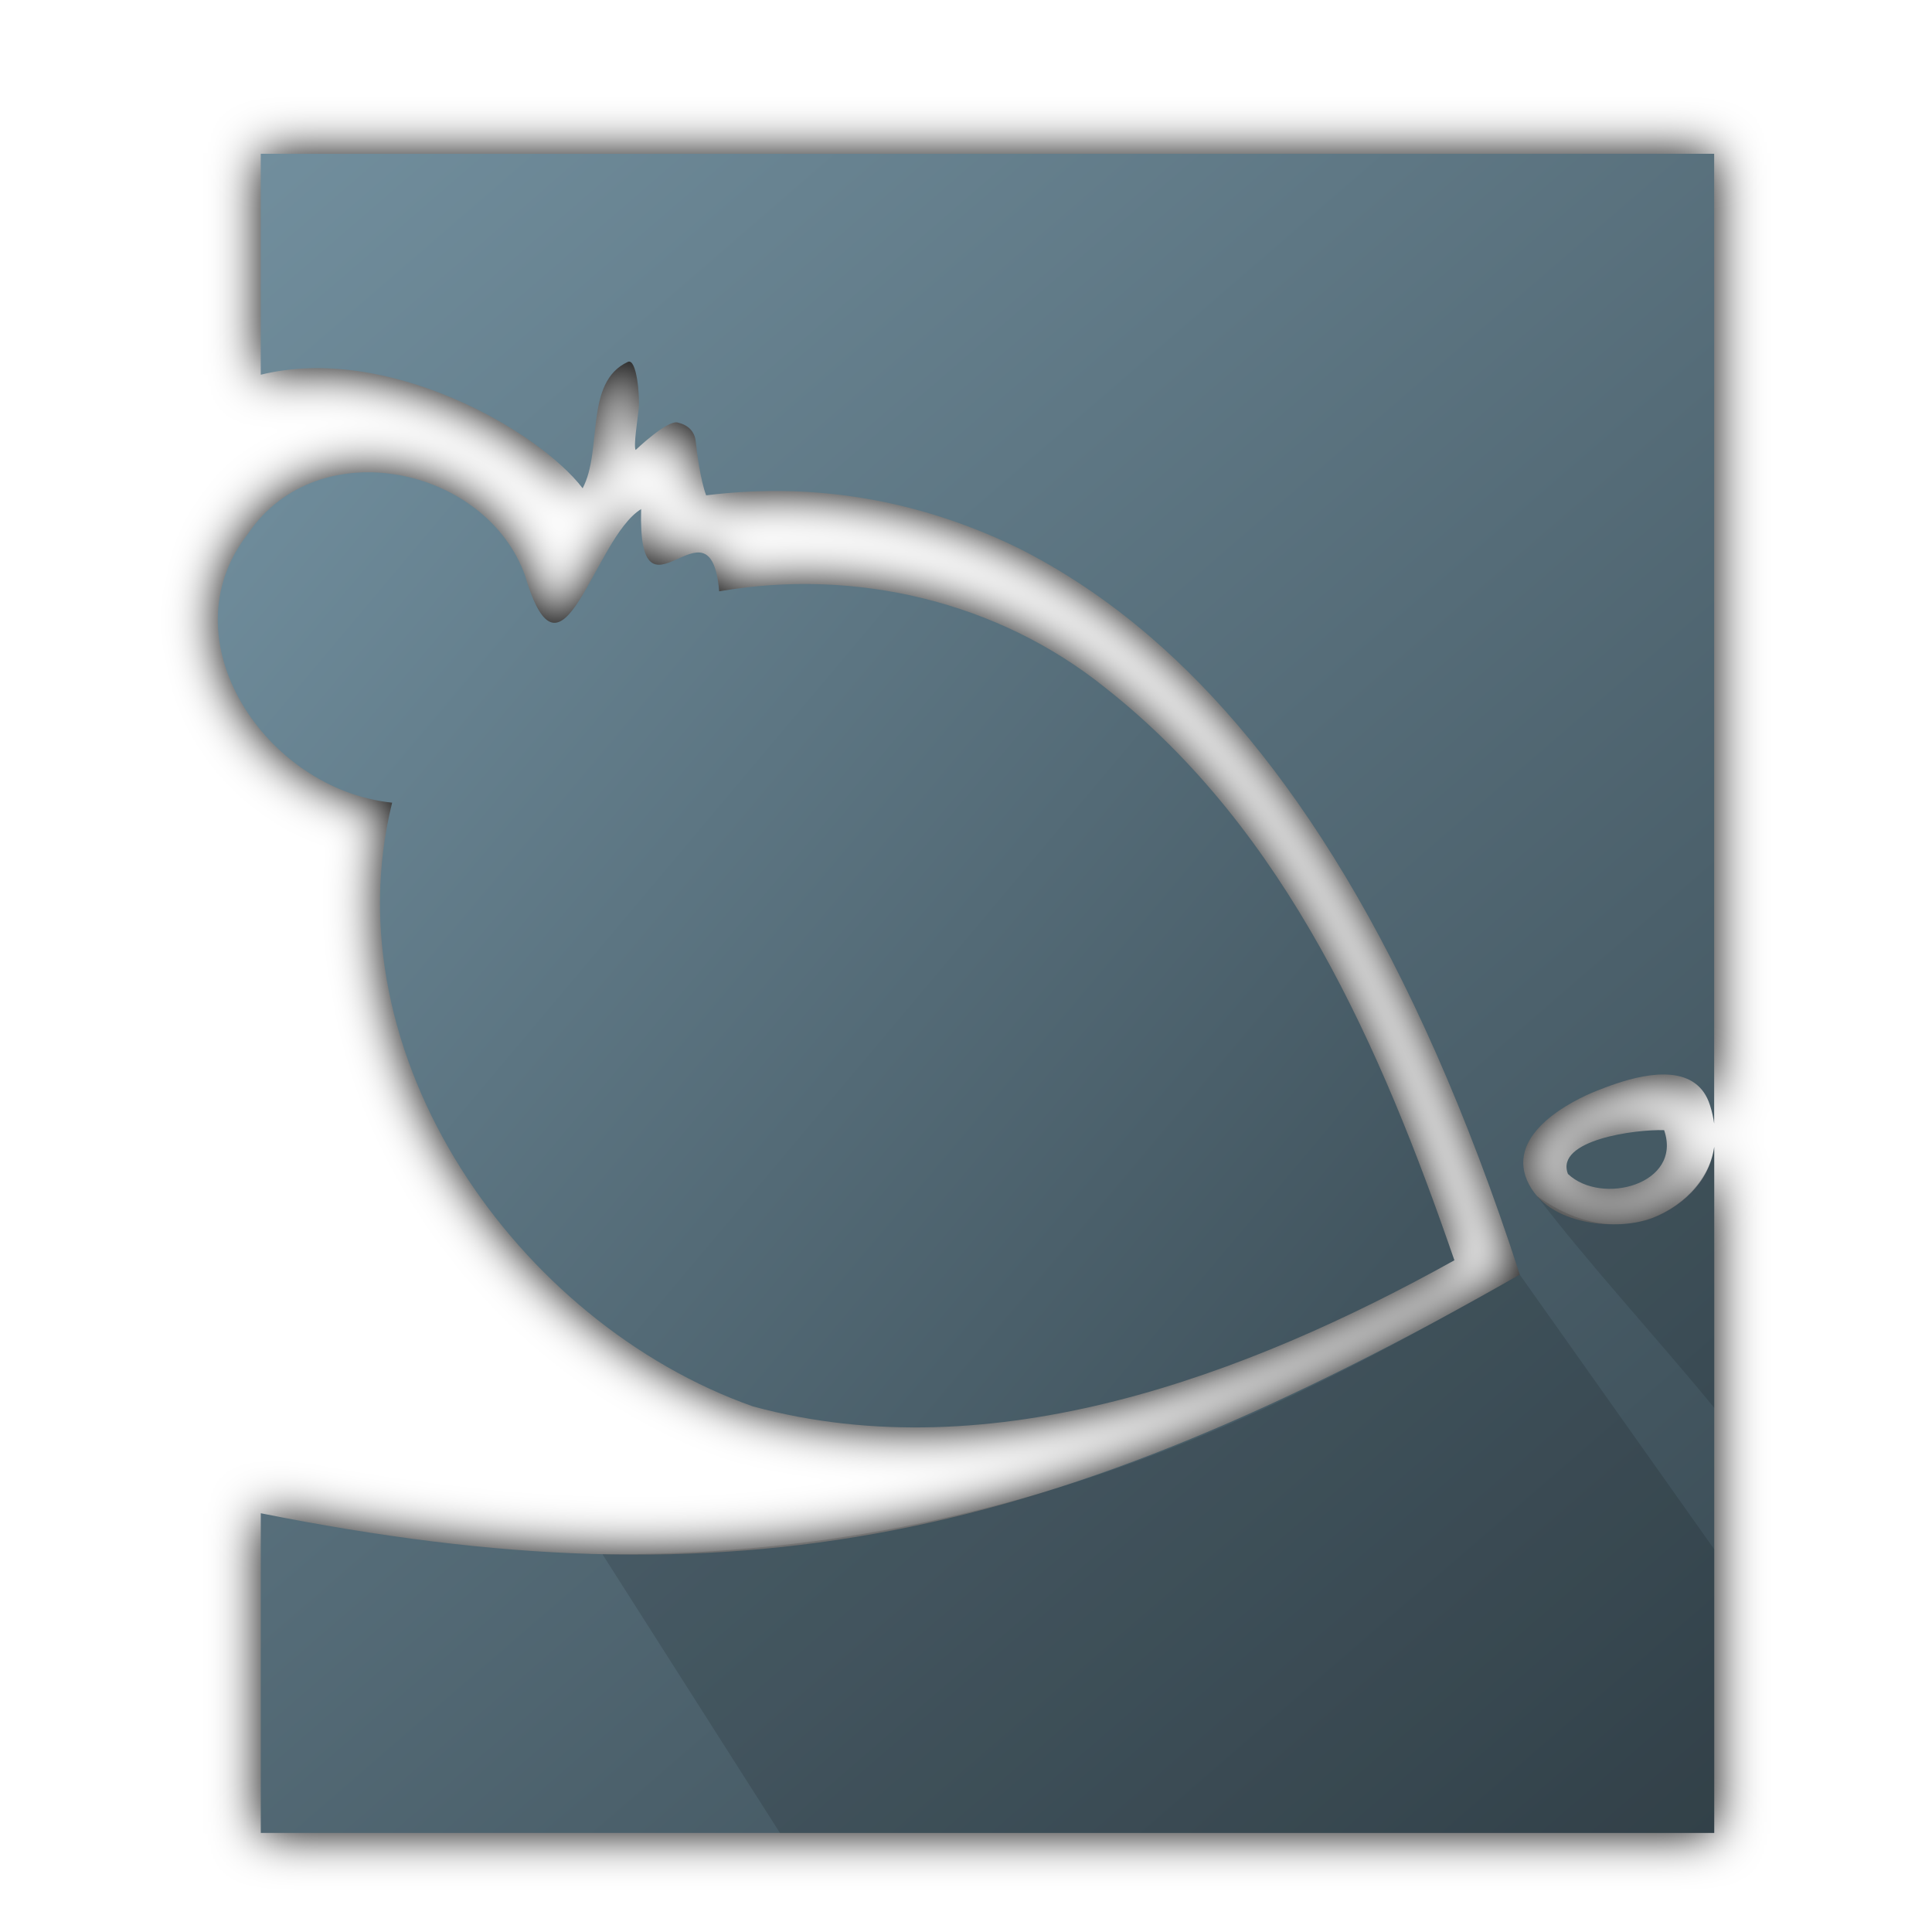
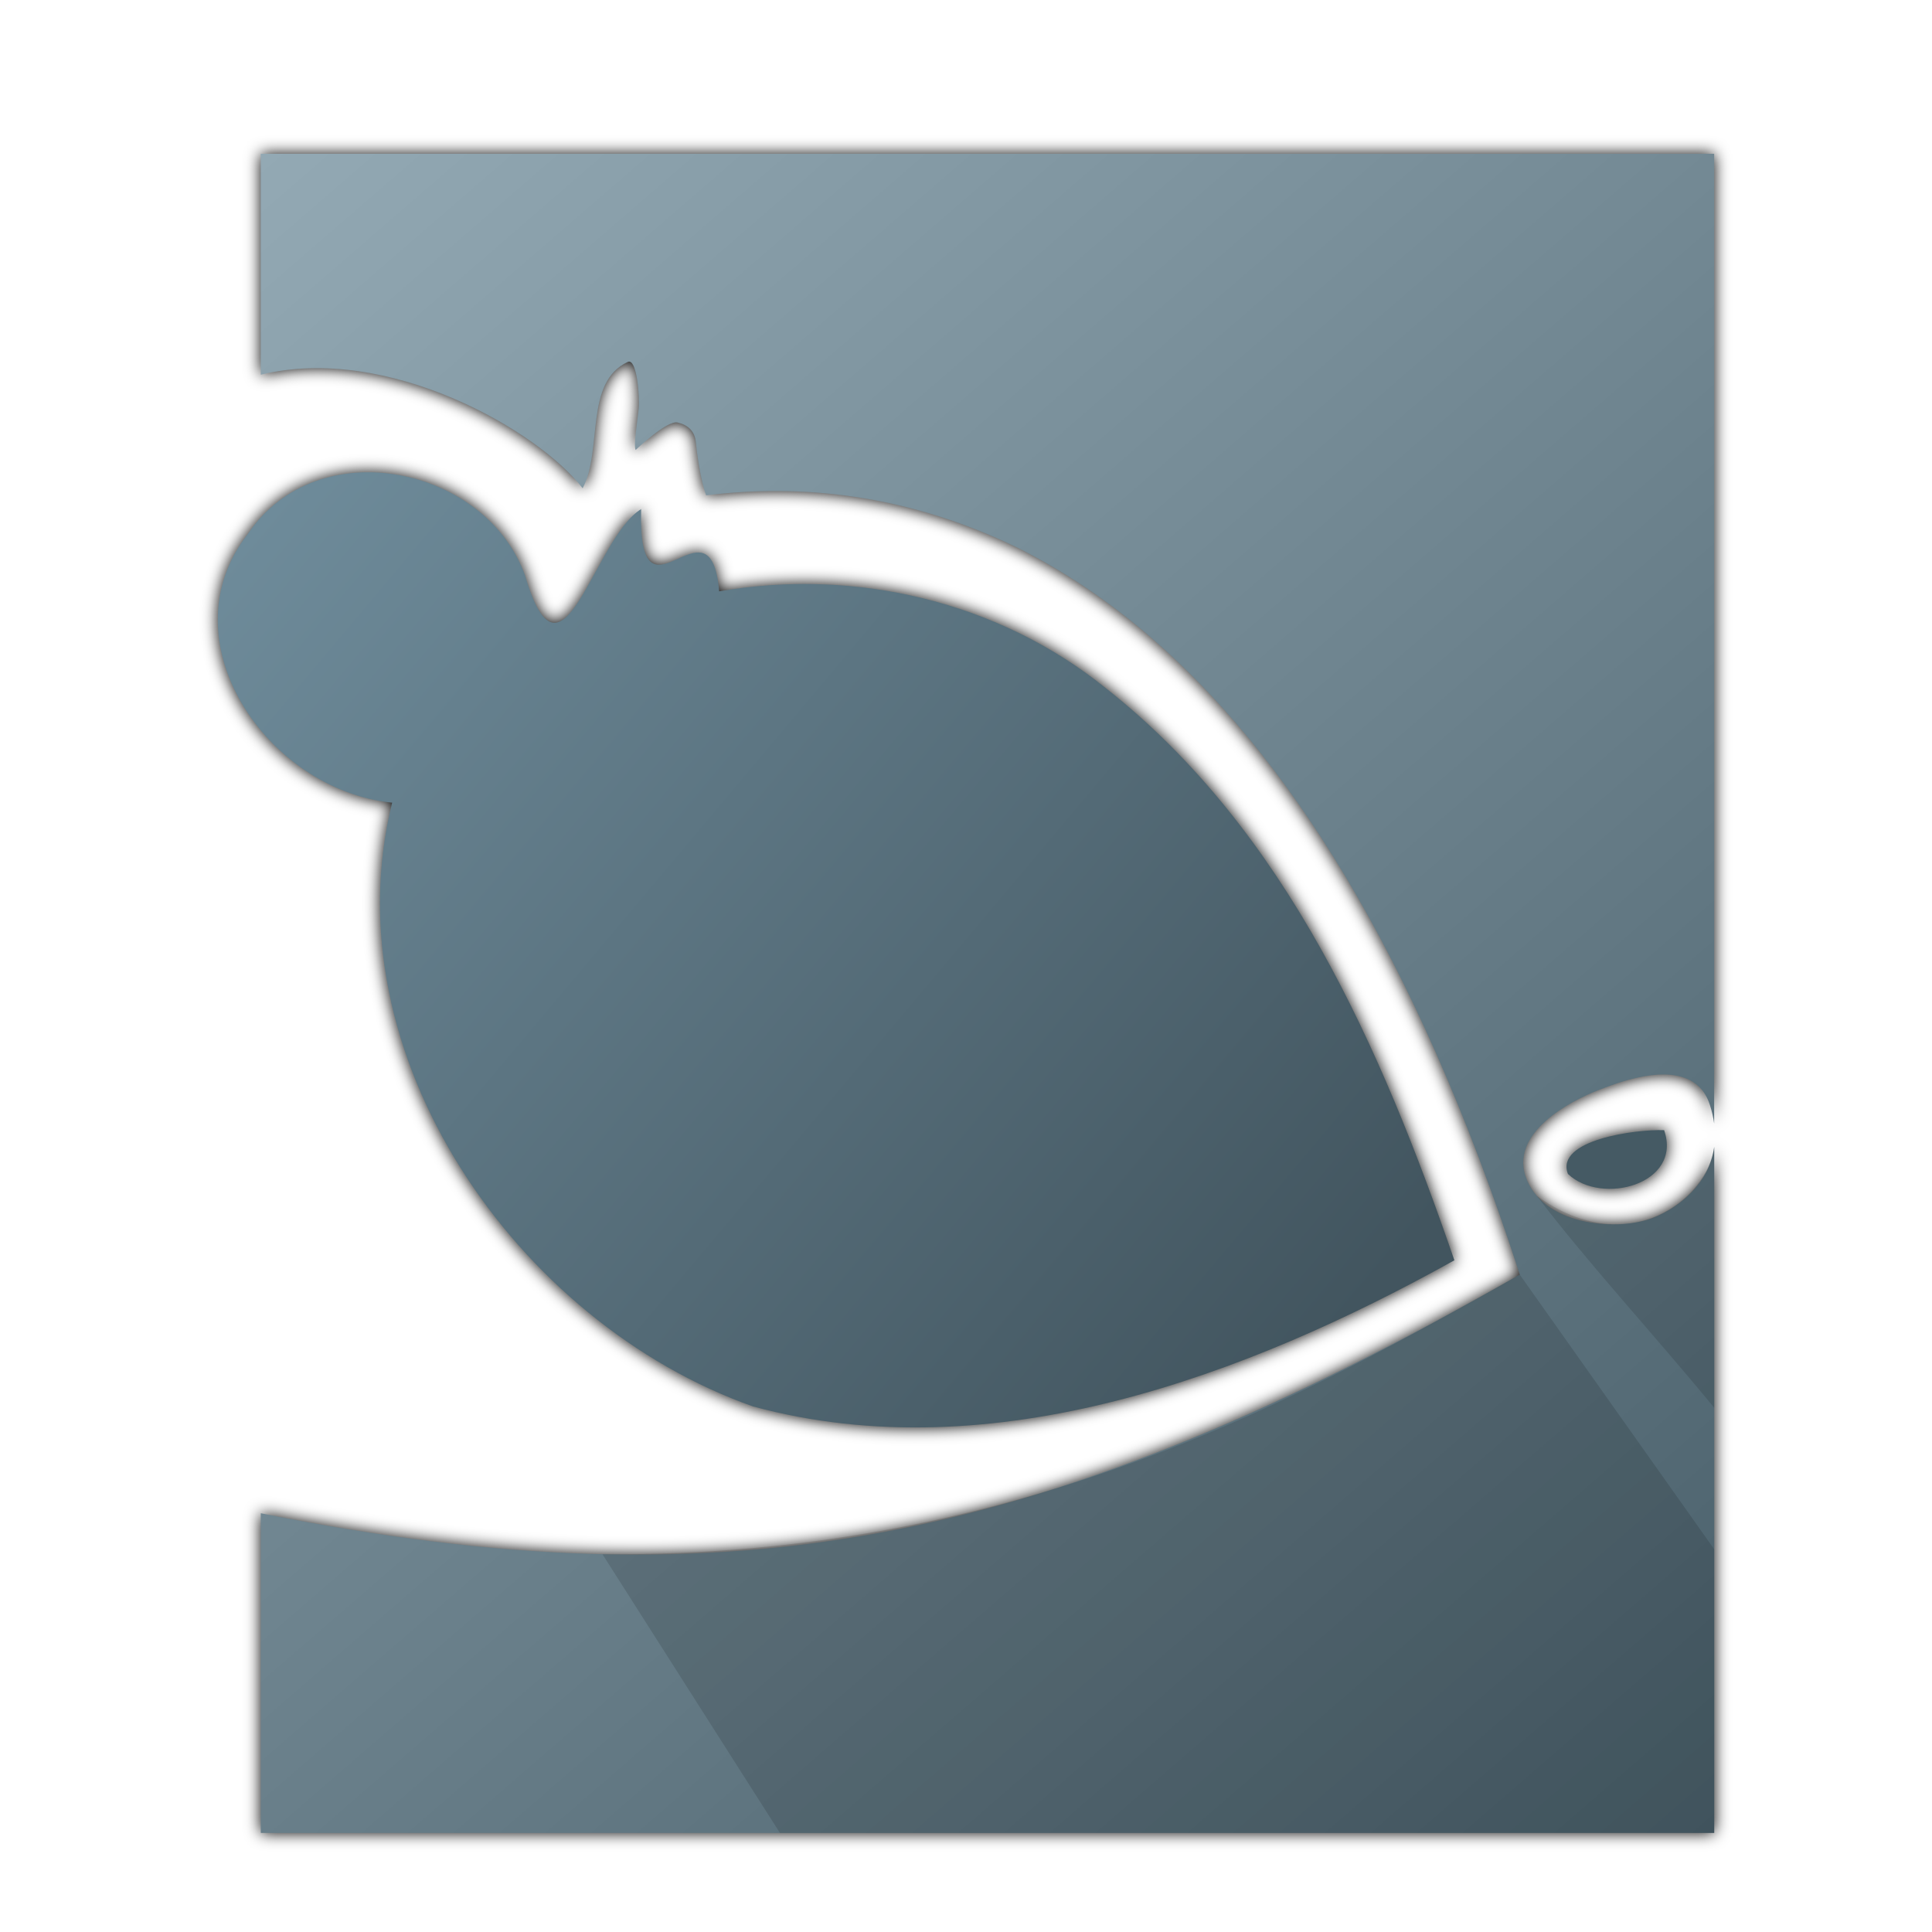
<svg xmlns="http://www.w3.org/2000/svg" xmlns:xlink="http://www.w3.org/1999/xlink" width="256" height="256" viewBox="0 0 67.733 67.733" version="1.1" id="svg1737">
  <defs id="defs1731">
    <linearGradient id="linearGradient1299">
      <stop id="stop1295" offset="0" style="stop-color:#42555f;stop-opacity:1" />
      <stop id="stop1297" offset="1" style="stop-color:#6e8b9a;stop-opacity:1" />
    </linearGradient>
    <linearGradient id="linearGradient1293">
-       <stop id="stop1289" offset="0" style="stop-color:#394a53;stop-opacity:1" />
-       <stop id="stop1291" offset="1" style="stop-color:#718e9d;stop-opacity:1" />
+       <stop id="stop1289" offset="0" style="stop-color:#495f6a;stop-opacity:1" />
+       <stop id="stop1291" offset="1" style="stop-color:#93a9b4;stop-opacity:1" />
    </linearGradient>
    <linearGradient id="linearGradient1281">
      <stop id="stop1277" offset="0" style="stop-color:#455a64;stop-opacity:1" />
      <stop id="stop1279" offset="1" style="stop-color:#000000;stop-opacity:1" />
    </linearGradient>
    <linearGradient id="linearGradient2768">
      <stop style="stop-color:#455a64;stop-opacity:1" offset="0" id="stop2764" />
      <stop style="stop-color:#455a64;stop-opacity:1" offset="1" id="stop2766" />
    </linearGradient>
    <linearGradient gradientTransform="matrix(0.7493113,0,0,0.7493113,15.9827,954.6434)" y2="68.789" x2="203.666" y1="126.366" x1="203.666" gradientUnits="userSpaceOnUse" id="XMLID_1543_-2">
      <stop id="stop37853" style="stop-color:#000000" offset="0" />
      <stop id="stop37855" style="stop-color:#000000;stop-opacity:0.588" offset="1" />
    </linearGradient>
    <linearGradient gradientTransform="matrix(0.7493113,0,0,0.7493113,15.9827,954.6434)" y2="101.376" x2="187.21" y1="232.748" x1="187.21" gradientUnits="userSpaceOnUse" id="XMLID_1544_-8">
      <stop id="stop37859" style="stop-color:#000000" offset="0" />
      <stop id="stop37861" style="stop-color:#000000;stop-opacity:0.588" offset="1" />
    </linearGradient>
-     <linearGradient xlink:href="#linearGradient1281" id="linearGradient2770" x1="58.019" y1="282.07" x2="45.108" y2="239.892" gradientUnits="userSpaceOnUse" />
+     <linearGradient xlink:href="#linearGradient1281" id="linearGradient2770" x1="56.304" y1="290.901" x2="45.108" y2="239.892" gradientUnits="userSpaceOnUse" />
    <linearGradient xlink:href="#linearGradient1293" id="linearGradient851" gradientUnits="userSpaceOnUse" x1="58.943" y1="290.901" x2="10.261" y2="234.658" />
    <linearGradient xlink:href="#linearGradient1299" id="linearGradient853" gradientUnits="userSpaceOnUse" x1="44.353" y1="276.413" x2="9.838" y2="247.376" />
    <linearGradient xlink:href="#linearGradient2768" id="linearGradient855" gradientUnits="userSpaceOnUse" x1="58.019" y1="282.07" x2="8.977" y2="282.07" />
-     <filter style="color-interpolation-filters:sRGB" id="filter1269" x="-0.038" width="1.076" y="-0.034" height="1.068">
-       <feGaussianBlur stdDeviation="0.798" id="feGaussianBlur1271" />
+     <filter style="color-interpolation-filters:sRGB" id="filter854" x="-0.013" width="1.025" y="-0.011" height="1.023">
+       <feGaussianBlur stdDeviation="0.266" id="feGaussianBlur856" />
    </filter>
  </defs>
  <g id="layer1" transform="translate(0,-229.2666)">
-     <g transform="matrix(1.04671,0,0,1.04671,-1.598094,-10.96085)" style="fill:#000000;fill-opacity:1;filter:url(#filter1269);stroke-width:0.382;stroke-miterlimit:4;stroke-dasharray:none;stroke:none;stroke-opacity:1" id="g871">
+     <g transform="matrix(1.04671,0,0,1.04671,-1.598094,-10.96085)" style="fill:#000000;fill-opacity:1;stroke-width:0.382;stroke-miterlimit:4;stroke-dasharray:none;stroke:none;stroke-opacity:1;filter:url(#filter854)" id="g871">
      <path style="fill:#000000;fill-opacity:1;stroke:none;stroke-width:0.382;stroke-miterlimit:4;stroke-dasharray:none;stroke-opacity:1" d="m 10.261,234.658 v 7.4 c 4.239,-1.045 9.298,1.866 10.781,3.803 0.679,-1.285 0.046,-3.551 1.512,-4.232 0.306,-0.142 0.408,1.191 0.366,1.569 -0.041,0.377 -0.18,1.264 -0.102,1.38 0,0 1.049,-1.004 1.404,-0.92 0.355,0.084 0.579,0.295 0.611,0.66 0.026,0.299 0.158,1.289 0.346,1.78 3.11,-0.385 6.672,-0.07 10.441,1.76 1.474,0.74 2.977,1.722 4.457,3 4.441,3.834 8.795,10.377 12.354,21.341 -15.77,8.996 -26.204,11.187 -42.169,7.993 v 10.708 H 58.943 V 267.92 c -0.175,1.25 -1.194,2.042 -2.056,2.38 -1.079,0.423 -3.533,0.326 -4.213,-1.26 -0.68,-1.586 1.532,-2.683 2.34,-3 0.657,-0.258 2.371,-0.935 3.297,-0.24 0.214,0.16 0.383,0.392 0.488,0.72 0.069,0.216 0.116,0.422 0.142,0.62 v -32.482 z" id="path865" />
      <path style="fill:#000000;fill-opacity:1;stroke-width:0.382;stroke-miterlimit:4;stroke-dasharray:none;stroke:none;stroke-opacity:1" d="m 38.558,252.551 c -3.593,-2.895 -8.368,-4.029 -12.943,-3.238 -0.291,-3.448 -2.733,1.555 -2.614,-2.755 -1.601,0.986 -2.647,6.45 -3.885,2.233 -1.309,-3.667 -6.937,-4.867 -9.278,-1.415 -2.789,3.557 0.6,8.584 4.823,9.016 -2.094,8.46 4.183,17.432 12.09,20.223 8.018,2.171 16.548,-1.037 23.489,-4.896 -2.445,-7.092 -5.618,-14.392 -11.682,-19.168 z" id="path867" />
      <path style="fill:#000000;fill-opacity:1;stroke-width:0.382;stroke-miterlimit:4;stroke-dasharray:none;stroke:none;stroke-opacity:1" d="m 57.265,267.361 c -0.936,-0.035 -3.661,0.323 -3.222,1.466 1.129,1.07 3.844,0.344 3.222,-1.466 z" id="path869" />
    </g>
    <g id="g2762" style="fill:url(#linearGradient2770);fill-opacity:1" transform="matrix(1.04671,0,0,1.04671,-1.598094,-10.96085)">
      <path id="rect3012-7-6-7-2" d="m 10.261,234.658 v 7.4 c 4.239,-1.045 9.298,1.866 10.781,3.803 0.679,-1.285 0.046,-3.551 1.512,-4.232 0.306,-0.142 0.408,1.191 0.366,1.569 -0.041,0.377 -0.18,1.264 -0.102,1.38 0,0 1.049,-1.004 1.404,-0.92 0.355,0.084 0.579,0.295 0.611,0.66 0.026,0.299 0.158,1.289 0.346,1.78 3.11,-0.385 6.672,-0.07 10.441,1.76 1.474,0.74 2.977,1.722 4.457,3 4.441,3.834 8.795,10.377 12.354,21.341 -15.77,8.996 -26.204,11.187 -42.169,7.993 v 10.708 H 58.943 V 267.92 c -0.175,1.25 -1.194,2.042 -2.056,2.38 -1.079,0.423 -3.533,0.326 -4.213,-1.26 -0.68,-1.586 1.532,-2.683 2.34,-3 0.657,-0.258 2.371,-0.935 3.297,-0.24 0.214,0.16 0.383,0.392 0.488,0.72 0.069,0.216 0.116,0.422 0.142,0.62 v -32.482 z" style="fill:url(#linearGradient851);fill-opacity:1;stroke:none;stroke-width:0.646" />
      <path id="path628-5-1-2-84-5-5" d="m 38.558,252.551 c -3.593,-2.895 -8.368,-4.029 -12.943,-3.238 -0.291,-3.448 -2.733,1.555 -2.614,-2.755 -1.601,0.986 -2.647,6.45 -3.885,2.233 -1.309,-3.667 -6.937,-4.867 -9.278,-1.415 -2.789,3.557 0.6,8.584 4.823,9.016 -2.094,8.46 4.183,17.432 12.09,20.223 8.018,2.171 16.548,-1.037 23.489,-4.896 -2.445,-7.092 -5.618,-14.392 -11.682,-19.168 z" style="fill:url(#linearGradient853);fill-opacity:1;stroke-width:0.646" />
      <path id="path628-5-8-5-7-7-3-7" d="m 57.265,267.361 c -0.936,-0.035 -3.661,0.323 -3.222,1.466 1.129,1.07 3.844,0.344 3.222,-1.466 z" style="fill:url(#linearGradient855);fill-opacity:1;stroke-width:0.646" />
    </g>
    <path style="opacity:0.126;fill:#000000;stroke:none;stroke-width:0.265px;stroke-linecap:butt;stroke-linejoin:miter;stroke-opacity:1" d="m 53.281,273.954 6.817,9.628 v 9.946 H 27.344 l -6.223,-9.772 c 14.952,0.102 24.959,-5.782 32.16,-9.803 z" id="path1273" />
    <path style="fill:#000000;stroke:none;stroke-width:0.265px;stroke-linecap:butt;stroke-linejoin:miter;stroke-opacity:1;opacity:0.12" d="m 53.878,271.19 c 1.773,2.336 4.033,4.772 6.22,7.431 v -9.147 c -0.239,1.796 -2.968,4.054 -6.22,1.717 z" id="path1275" />
  </g>
</svg>
